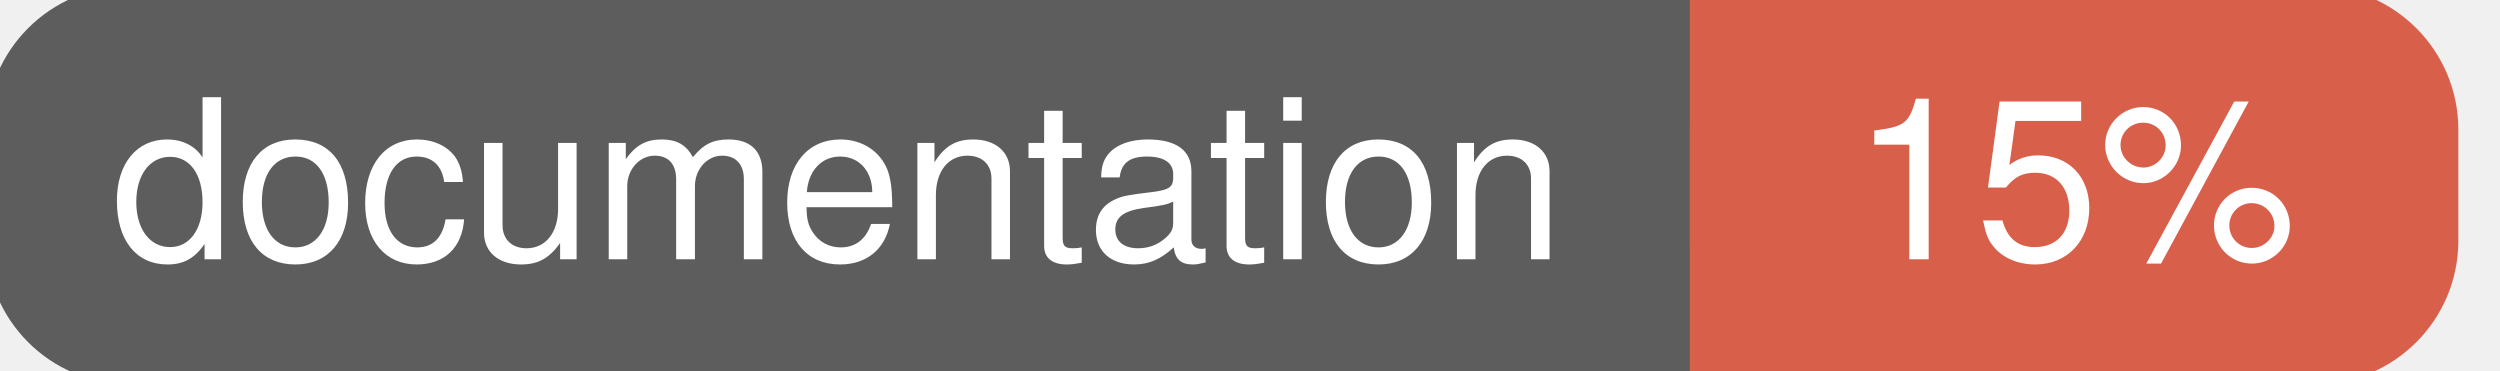
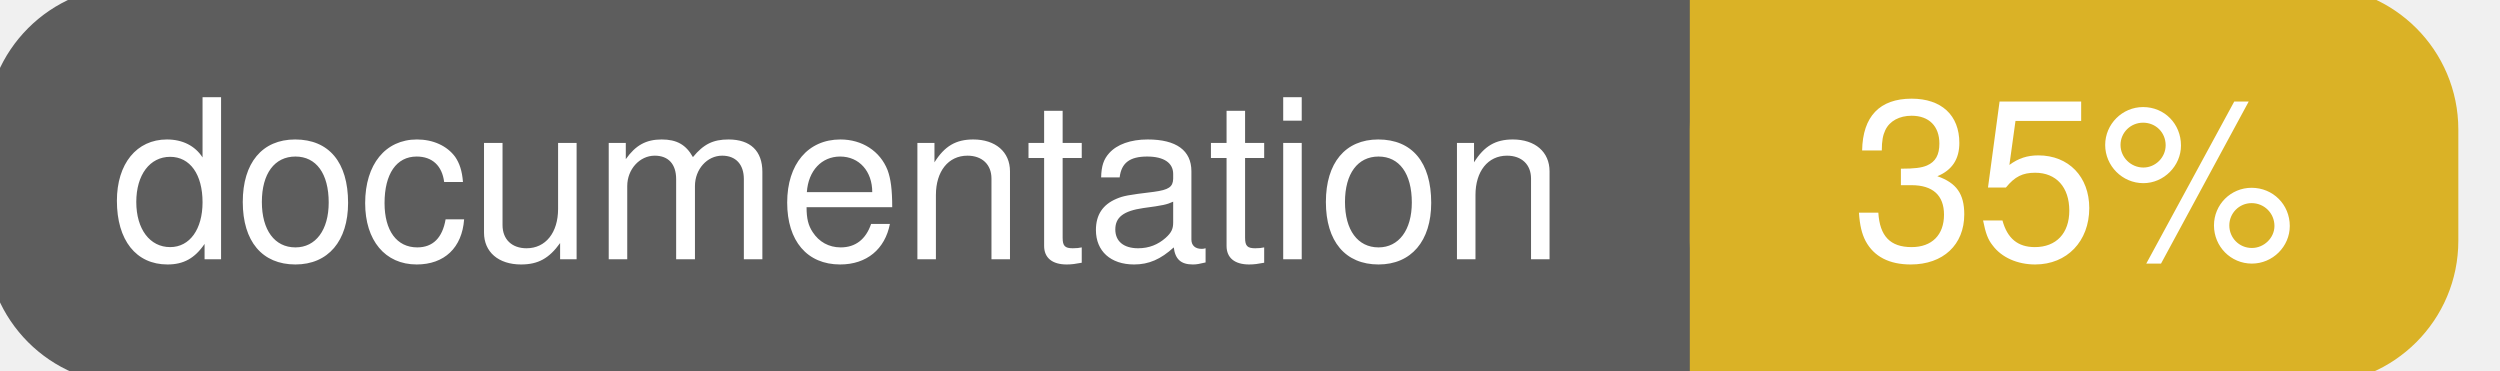
<svg xmlns="http://www.w3.org/2000/svg" width="135" height="20">
  <g>
    <rect id="svg_1" height="20" width="130" y="0" x="0" stroke-width="1.5" stroke="#5d5d5d" fill="#5d5d5d" rx="7" ry="7" />
-     <rect id="svg_2" height="20" width="40" y="0" x="92" stroke-width="1.5" stroke="#d8604b" fill="#d8604b" rx="7" ry="7" />
-     <rect id="svg_3" height="20" width="22" y="0" x="92" stroke-width="1.5" stroke="#d8604b" fill="#d8604b" />
+     <rect id="svg_2" height="20" width="40" y="0" x="92" stroke-width="1.5" stroke="#dab226" fill="#dab226" rx="7" ry="7" />
+     <rect id="svg_3" height="20" width="22" y="0" x="92" stroke-width="1.5" stroke="#dab226" fill="#dab226" />
    <text xml:space="preserve" text-anchor="start" font-family="Helvetica, Arial, sans-serif" font-size="12" id="svg_4" y="14" x="6" stroke-width="0" stroke="#5d5d5d" fill="#ffffff">documentation</text>
-     <text xml:space="preserve" text-anchor="middle" font-family="Helvetica, Arial, sans-serif" font-size="12" id="svg_5" y="14" x="112" stroke-width="0" stroke="#5d5d5d" fill="#ffffff" style="text-anchor: middle">15%</text>
+     <text xml:space="preserve" text-anchor="middle" font-family="Helvetica, Arial, sans-serif" font-size="12" id="svg_5" y="14" x="112" stroke-width="0" stroke="#5d5d5d" fill="#ffffff" style="text-anchor: middle">35%</text>
  </g>
</svg>
